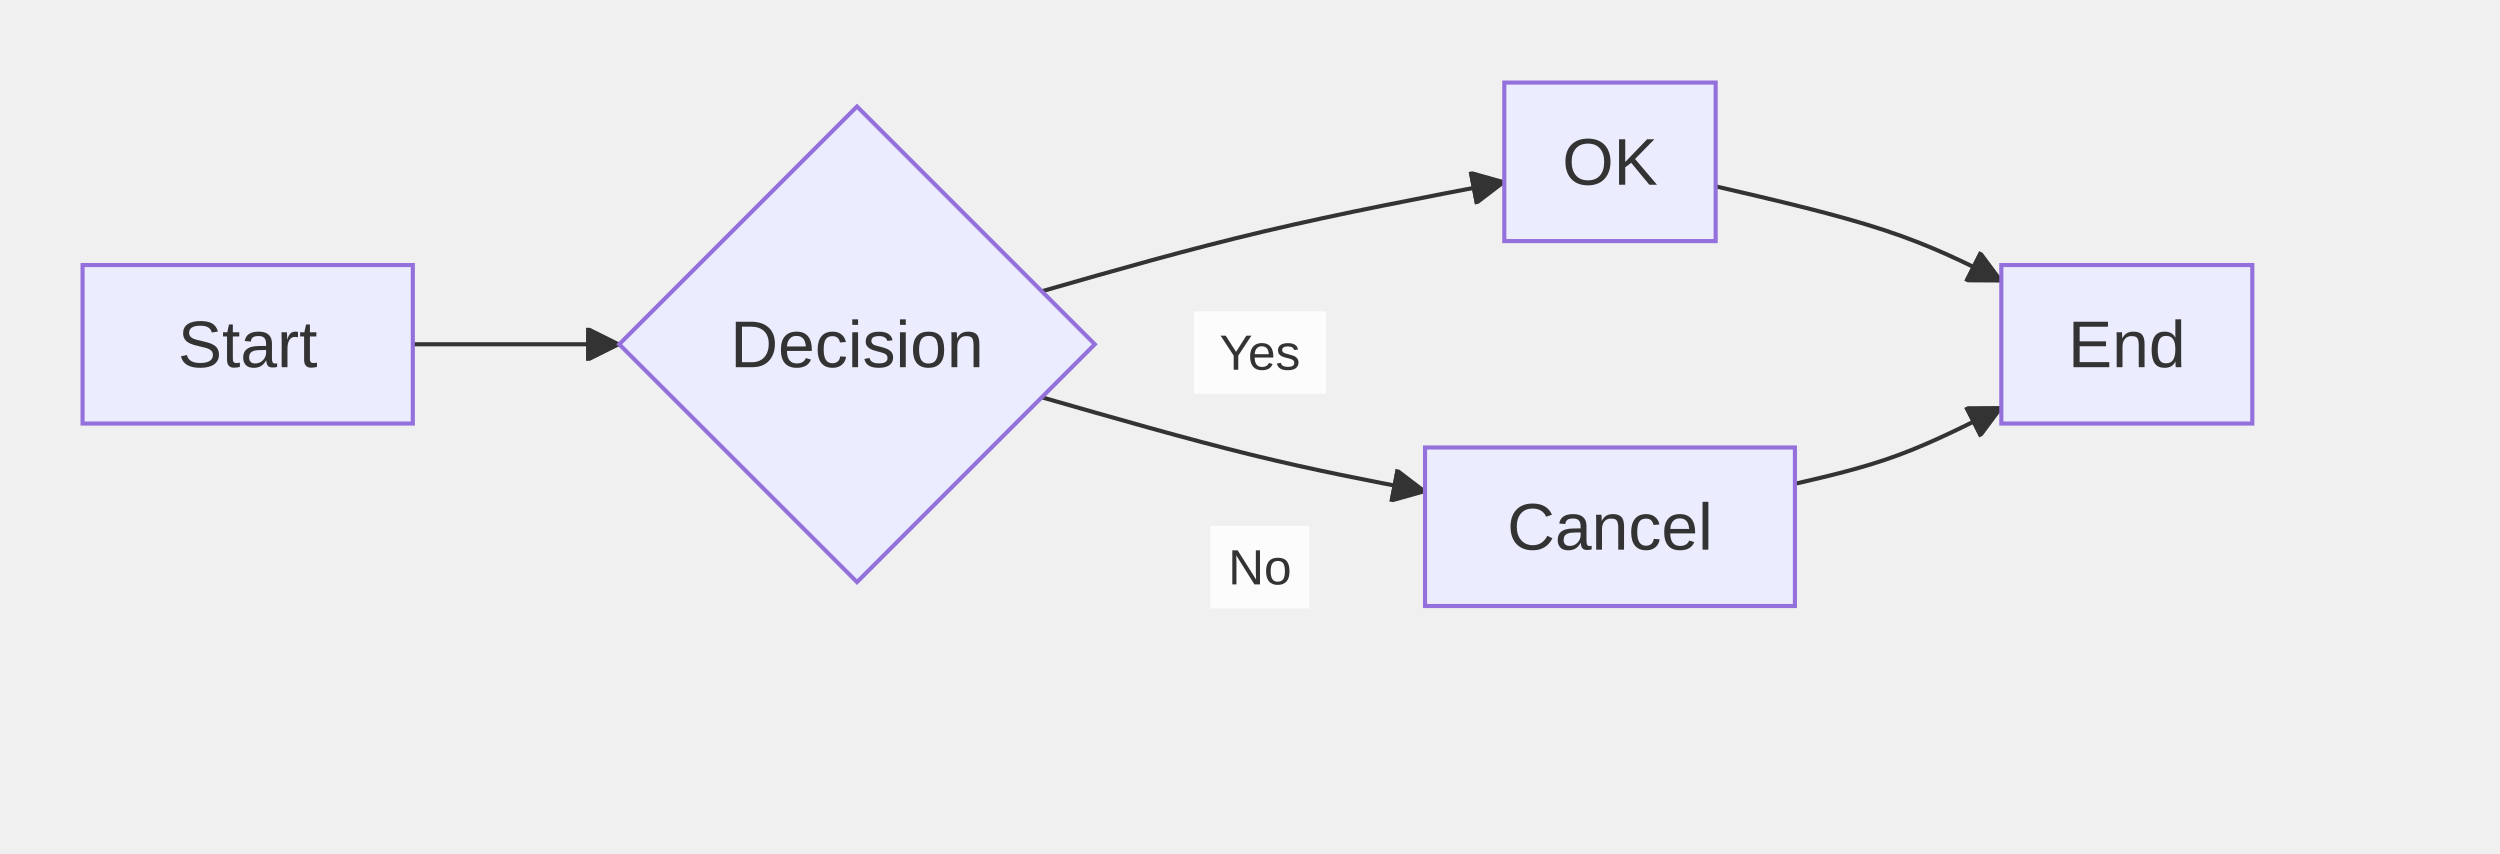
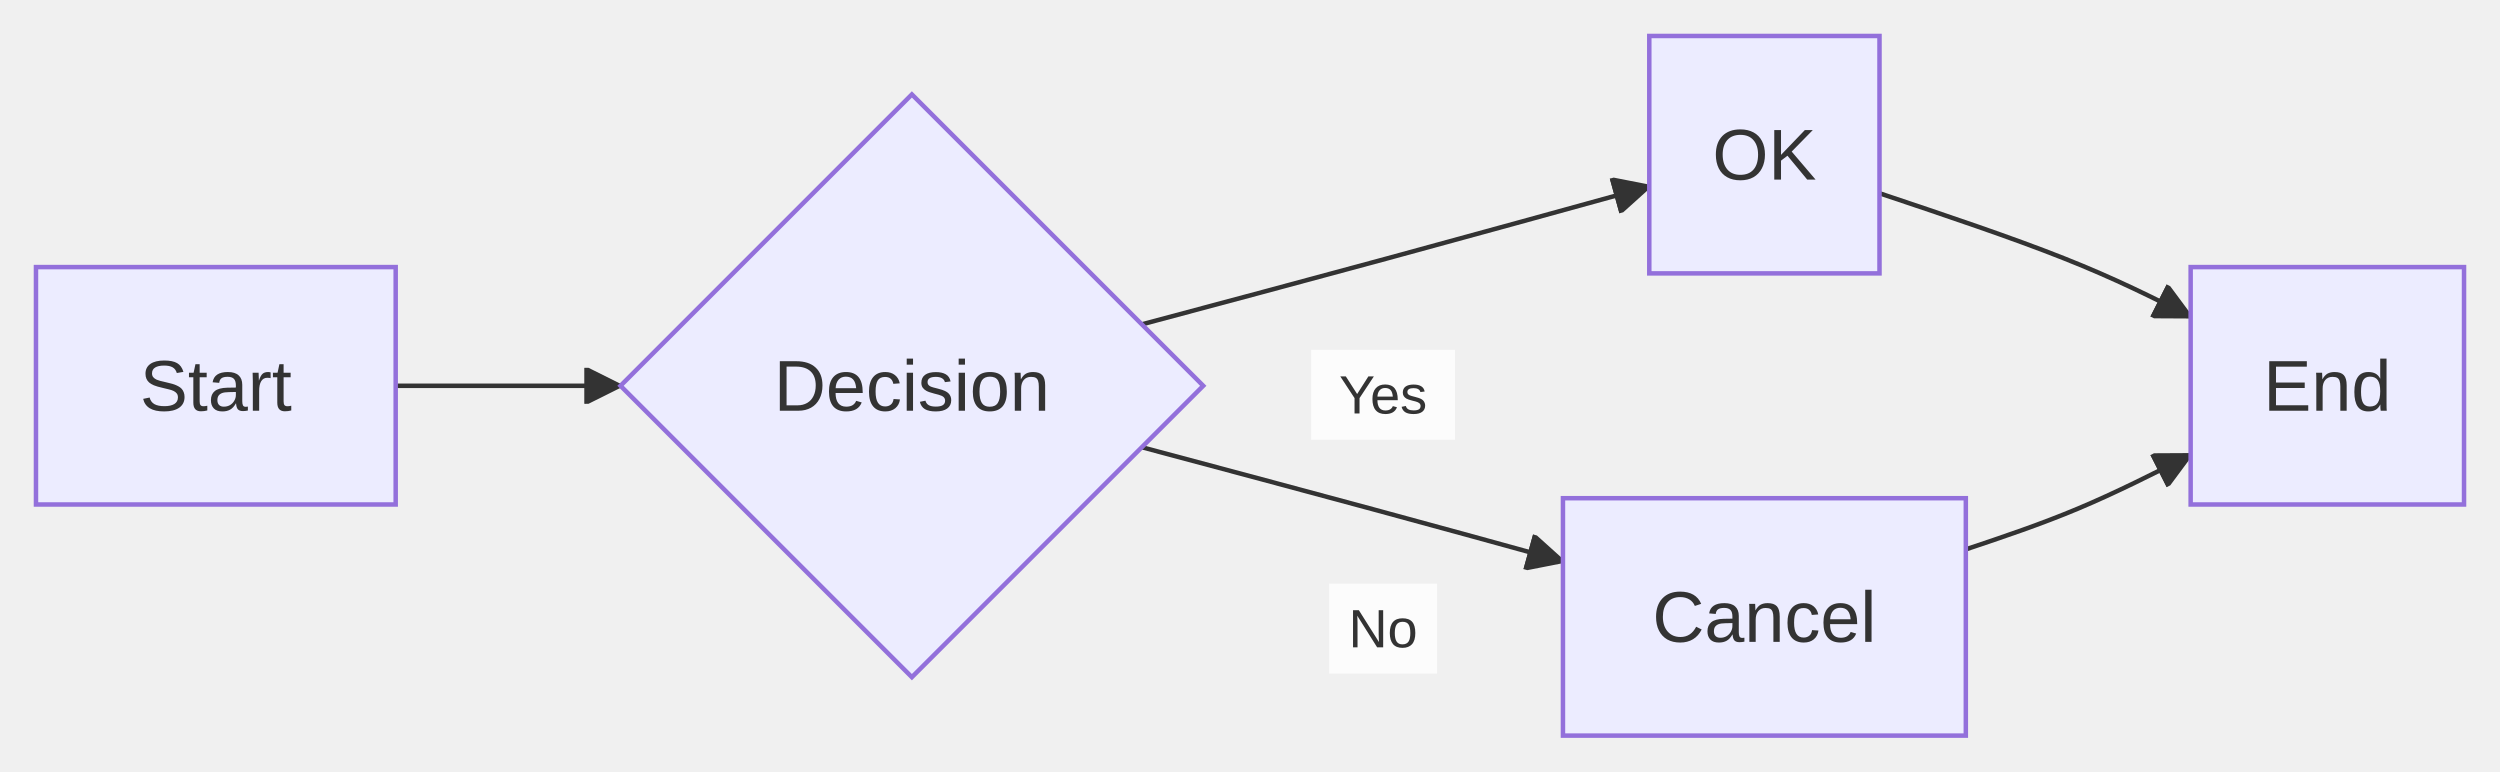
- <svg xmlns="http://www.w3.org/2000/svg" width="605.6" height="206.8" viewBox="-20 -20 605.6 206.8" class="mermaid">
+ <svg xmlns="http://www.w3.org/2000/svg" width="556" height="171.6" viewBox="-8 -8 556 171.6" class="mermaid">
  <style>

.mermaid {
  font-family: trebuchet ms, verdana, arial, sans-serif;
  font-size: 16px;
}

.node rect,
.node polygon,
.node circle,
.node ellipse,
.node path {
  fill: #ECECFF;
  stroke: #9370DB;
  stroke-width: 1px;
}

.node line {
  stroke: #9370DB;
  stroke-width: 1px;
}

.node .label {
  fill: #333333;
}

.node text {
  fill: #333333;
  font-family: trebuchet ms, verdana, arial, sans-serif;
  font-size: 16px;
}

.edge-path {
  fill: none;
  stroke: #333333;
  stroke-width: 1px;
}

.edge-label {
  fill: #333333;
  font-family: trebuchet ms, verdana, arial, sans-serif;
  font-size: 12px;
}

.edge-label-bg {
  fill: #ffffff;
}

.subgraph {
  fill: #ffffde;
  stroke: #aaaa33;
  stroke-width: 1px;
}

.subgraph-title {
  fill: #333333;
  font-weight: bold;
}

.cluster rect {
  fill: #ffffde;
  stroke: #aaaa33;
  stroke-width: 1px;
  rx: 5px;
  ry: 5px;
}

.cluster-label {
  fill: #333333;
  font-family: trebuchet ms, verdana, arial, sans-serif;
  font-size: 16px;
  font-weight: bold;
}

marker path {
  fill: #333333;
  stroke: #333333;
}

  </style>
  <defs>
    <marker id="arrow_point" viewBox="0 0 10 10" refX="10" refY="5" markerWidth="8" markerHeight="8" orient="auto" markerUnits="userSpaceOnUse">
      <path d="M 0 0 L 10 5 L 0 10 z" />
    </marker>
    <marker id="arrow_open" viewBox="0 0 10 10" refX="9" refY="5" markerWidth="8" markerHeight="8" orient="auto" markerUnits="userSpaceOnUse">
      <path d="M 1 1 L 9 5 L 1 9" fill="none" stroke-width="1.5" />
    </marker>
    <marker id="arrow_cross" viewBox="0 0 11 11" refX="12" refY="5.2" markerWidth="11" markerHeight="11" orient="auto" markerUnits="userSpaceOnUse">
-       <path d="M 1 1 L 10 10 M 10 1 L 1 10" stroke-width="2" fill="none" />
+       <path d="M 1 1 L 10 10 M 10 1 L 1 10" fill="none" stroke-width="2" />
    </marker>
    <marker id="arrow_circle" viewBox="0 0 10 10" refX="11" refY="5" markerWidth="11" markerHeight="11" orient="auto" markerUnits="userSpaceOnUse">
      <circle cx="5" cy="5" r="5" />
    </marker>
    <marker id="arrow_circle_start" viewBox="0 0 10 10" refX="-1" refY="5" markerWidth="11" markerHeight="11" orient="auto" markerUnits="userSpaceOnUse">
      <circle cx="5" cy="5" r="5" />
    </marker>
    <marker id="double_arrow_point_start" viewBox="0 0 10 10" refX="0" refY="5" markerWidth="8" markerHeight="8" orient="auto" markerUnits="userSpaceOnUse">
      <path d="M 0 5 L 10 10 L 10 0 z" />
    </marker>
    <marker id="double_arrow_point_end" viewBox="0 0 10 10" refX="10" refY="5" markerWidth="8" markerHeight="8" orient="auto" markerUnits="userSpaceOnUse">
      <path d="M 0 0 L 10 5 L 0 10 z" />
    </marker>
  </defs>
  <g class="root">
    <g class="clusters">

    </g>
    <g class="edgePaths">
      <g class="edge" id="edge-L-A-B-0">
-         <path d="M 80.00 63.40 C 88.33 63.40, 96.67 63.40, 105.00 63.40 C 113.33 63.40, 121.67 63.40, 130.00 63.40" class="edge-path" fill="none" stroke-width="1" marker-end="url(#arrow_point)" />
+         <path d="M 80.00 77.80 C 88.33 77.80, 96.67 77.80, 105.00 77.80 C 113.33 77.80, 121.67 77.80, 130.00 77.80" class="edge-path" stroke-width="1" marker-end="url(#arrow_point)" fill="none" />
      </g>
      <g class="edge" id="edge-L-B-C-0">
-         <path d="M 232.36 50.56 C 249.97 45.51, 267.59 40.45, 286.26 36.04 C 304.93 31.63, 324.67 27.86, 344.40 24.09" class="edge-path" fill="none" stroke-width="1" marker-end="url(#arrow_point)" />
+         <path d="M 245.94 64.14 C 263.82 59.36, 281.71 54.58, 300.52 49.47 C 319.33 44.35, 339.07 38.91, 358.80 33.46" class="edge-path" marker-end="url(#arrow_point)" fill="none" stroke-width="1" />
      </g>
      <g class="edge" id="edge-L-B-D-0">
-         <path d="M 232.36 76.24 C 249.97 81.29, 267.59 86.35, 283.06 90.15 C 298.53 93.95, 311.87 96.49, 325.20 99.04" class="edge-path" marker-end="url(#arrow_point)" fill="none" stroke-width="1" />
+         <path d="M 245.94 91.46 C 263.82 96.24, 281.71 101.02, 297.32 105.25 C 312.93 109.48, 326.27 113.16, 339.60 116.84" class="edge-path" stroke-width="1" fill="none" marker-end="url(#arrow_point)" />
      </g>
      <g class="edge" id="edge-L-C-E-0">
-         <path d="M 395.60 25.14 C 410.33 28.56, 425.07 31.98, 436.60 35.80 C 448.13 39.61, 456.47 43.82, 464.80 48.04" class="edge-path" fill="none" stroke-width="1" marker-end="url(#arrow_point)" />
+         <path d="M 410.00 34.98 C 424.73 39.92, 439.47 44.86, 451.00 49.44 C 462.53 54.01, 470.87 58.22, 479.20 62.44" class="edge-path" marker-end="url(#arrow_point)" fill="none" stroke-width="1" />
      </g>
      <g class="edge" id="edge-L-D-E-0">
-         <path d="M 414.80 97.20 C 423.13 95.27, 431.47 93.33, 439.80 90.26 C 448.13 87.19, 456.47 82.98, 464.80 78.76" class="edge-path" stroke-width="1" marker-end="url(#arrow_point)" fill="none" />
+         <path d="M 429.20 114.18 C 437.53 111.39, 445.87 108.59, 454.20 105.09 C 462.53 101.59, 470.87 97.38, 479.20 93.16" class="edge-path" fill="none" stroke-width="1" marker-end="url(#arrow_point)" />
      </g>
    </g>
    <g class="edgeLabels">
      <g class="edgeLabel" id="edge-label-L-B-C-0">
-         <rect x="269.2" y="55.4" width="32" height="20" class="edge-label-bg" fill-opacity="0.8" />
-         <text x="285.2" y="65.4" class="edge-label" dominant-baseline="central" text-anchor="middle">Yes</text>
+         <rect x="283.6" y="69.8" width="32" height="20" class="edge-label-bg" fill-opacity="0.8" />
+         <text x="299.6" y="79.8" class="edge-label" text-anchor="middle" dominant-baseline="central">Yes</text>
      </g>
      <g class="edgeLabel" id="edge-label-L-B-D-0">
-         <rect x="273.2" y="107.4" width="24" height="20" class="edge-label-bg" fill-opacity="0.8" />
-         <text x="285.2" y="117.4" class="edge-label" dominant-baseline="central" text-anchor="middle">No</text>
+         <rect x="287.6" y="121.8" width="24" height="20" class="edge-label-bg" fill-opacity="0.8" />
+         <text x="299.6" y="131.8" class="edge-label" text-anchor="middle" dominant-baseline="central">No</text>
      </g>
    </g>
    <g class="nodes">
      <g class="node" id="node-A">
-         <rect x="0" y="44.2" width="80" height="38.4" />
-         <text x="40" y="63.4" class="label" dominant-baseline="central" text-anchor="middle">Start</text>
+         <rect x="0" y="51.4" width="80" height="52.8" />
+         <text x="40" y="77.8" class="label" dominant-baseline="central" text-anchor="middle">Start</text>
      </g>
      <g class="node" id="node-B">
-         <polygon points="187.6,5.8 245.2,63.4 187.6,121 130,63.4" />
-         <text x="187.6" y="63.4" class="label" text-anchor="middle" dominant-baseline="central">Decision</text>
+         <polygon points="194.8,13 259.6,77.8 194.8,142.6 130,77.8" />
+         <text x="194.8" y="77.8" class="label" text-anchor="middle" dominant-baseline="central">Decision</text>
      </g>
      <g class="node" id="node-C">
-         <rect x="344.4" y="0" width="51.2" height="38.4" />
-         <text x="370" y="19.2" class="label" text-anchor="middle" dominant-baseline="central">OK</text>
+         <rect x="358.8" y="0" width="51.2" height="52.8" />
+         <text x="384.4" y="26.4" class="label" text-anchor="middle" dominant-baseline="central">OK</text>
      </g>
      <g class="node" id="node-D">
-         <rect x="325.2" y="88.4" width="89.6" height="38.4" />
-         <text x="370" y="107.6" class="label" text-anchor="middle" dominant-baseline="central">Cancel</text>
+         <rect x="339.6" y="102.8" width="89.6" height="52.8" />
+         <text x="384.4" y="129.2" class="label" text-anchor="middle" dominant-baseline="central">Cancel</text>
      </g>
      <g class="node" id="node-E">
-         <rect x="464.8" y="44.2" width="60.8" height="38.4" />
-         <text x="495.2" y="63.4" class="label" dominant-baseline="central" text-anchor="middle">End</text>
+         <rect x="479.2" y="51.4" width="60.8" height="52.8" />
+         <text x="509.6" y="77.8" class="label" dominant-baseline="central" text-anchor="middle">End</text>
      </g>
    </g>
  </g>
</svg>
